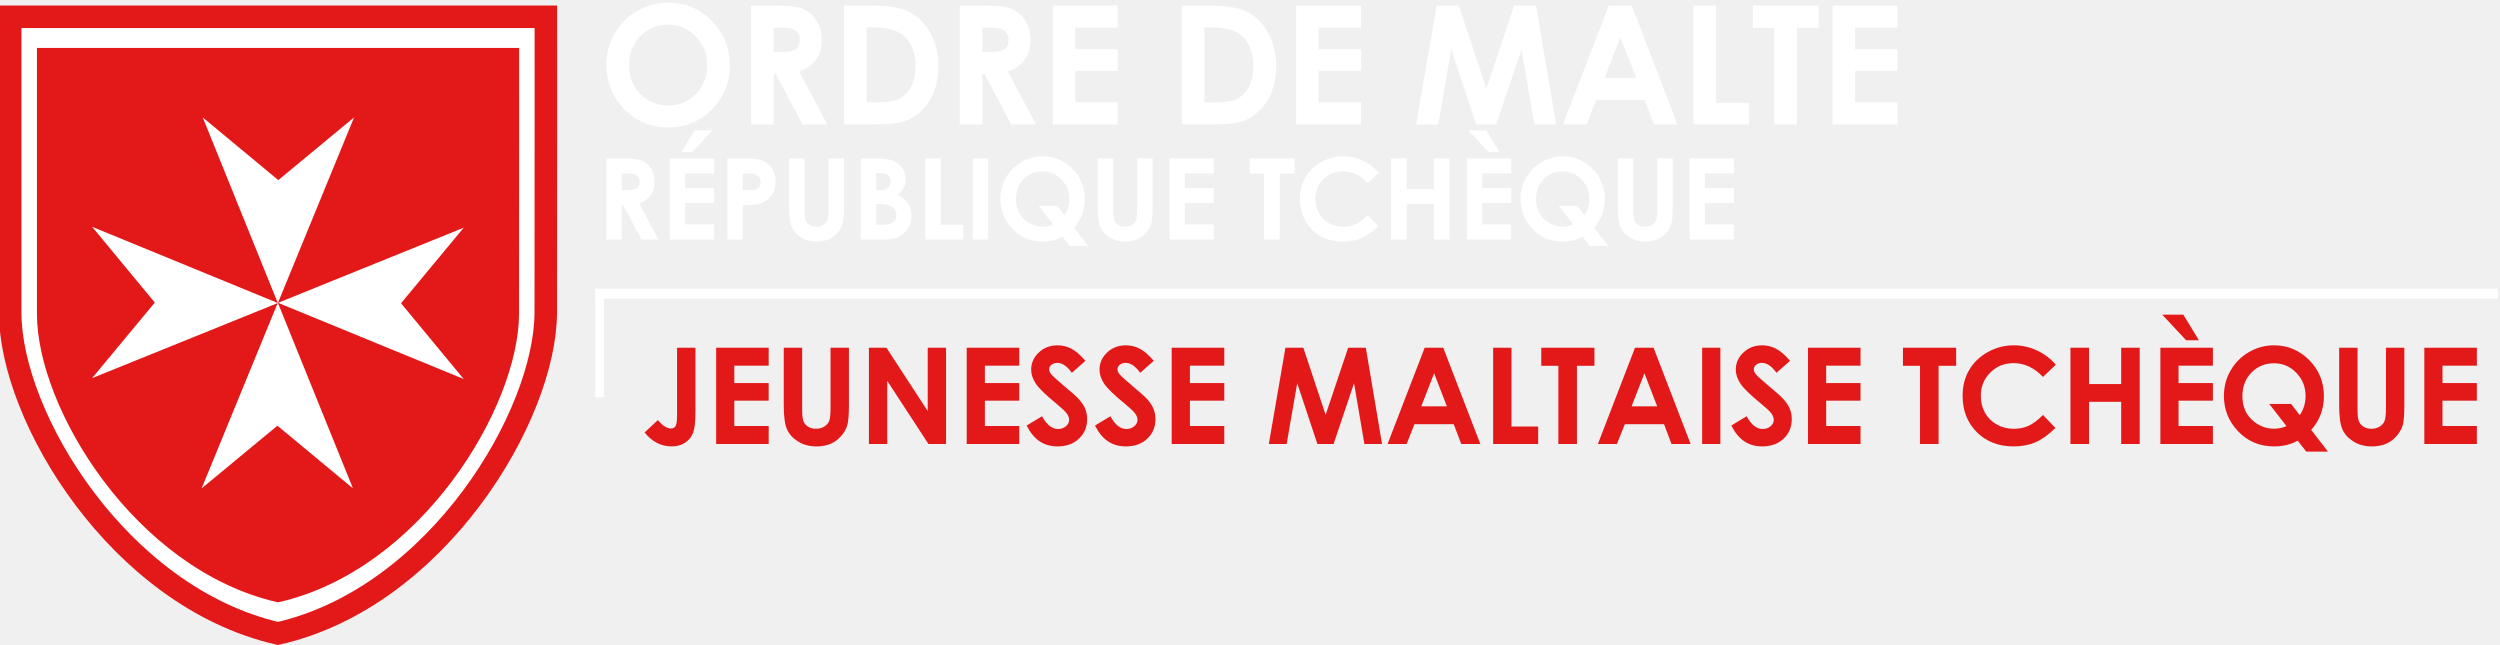
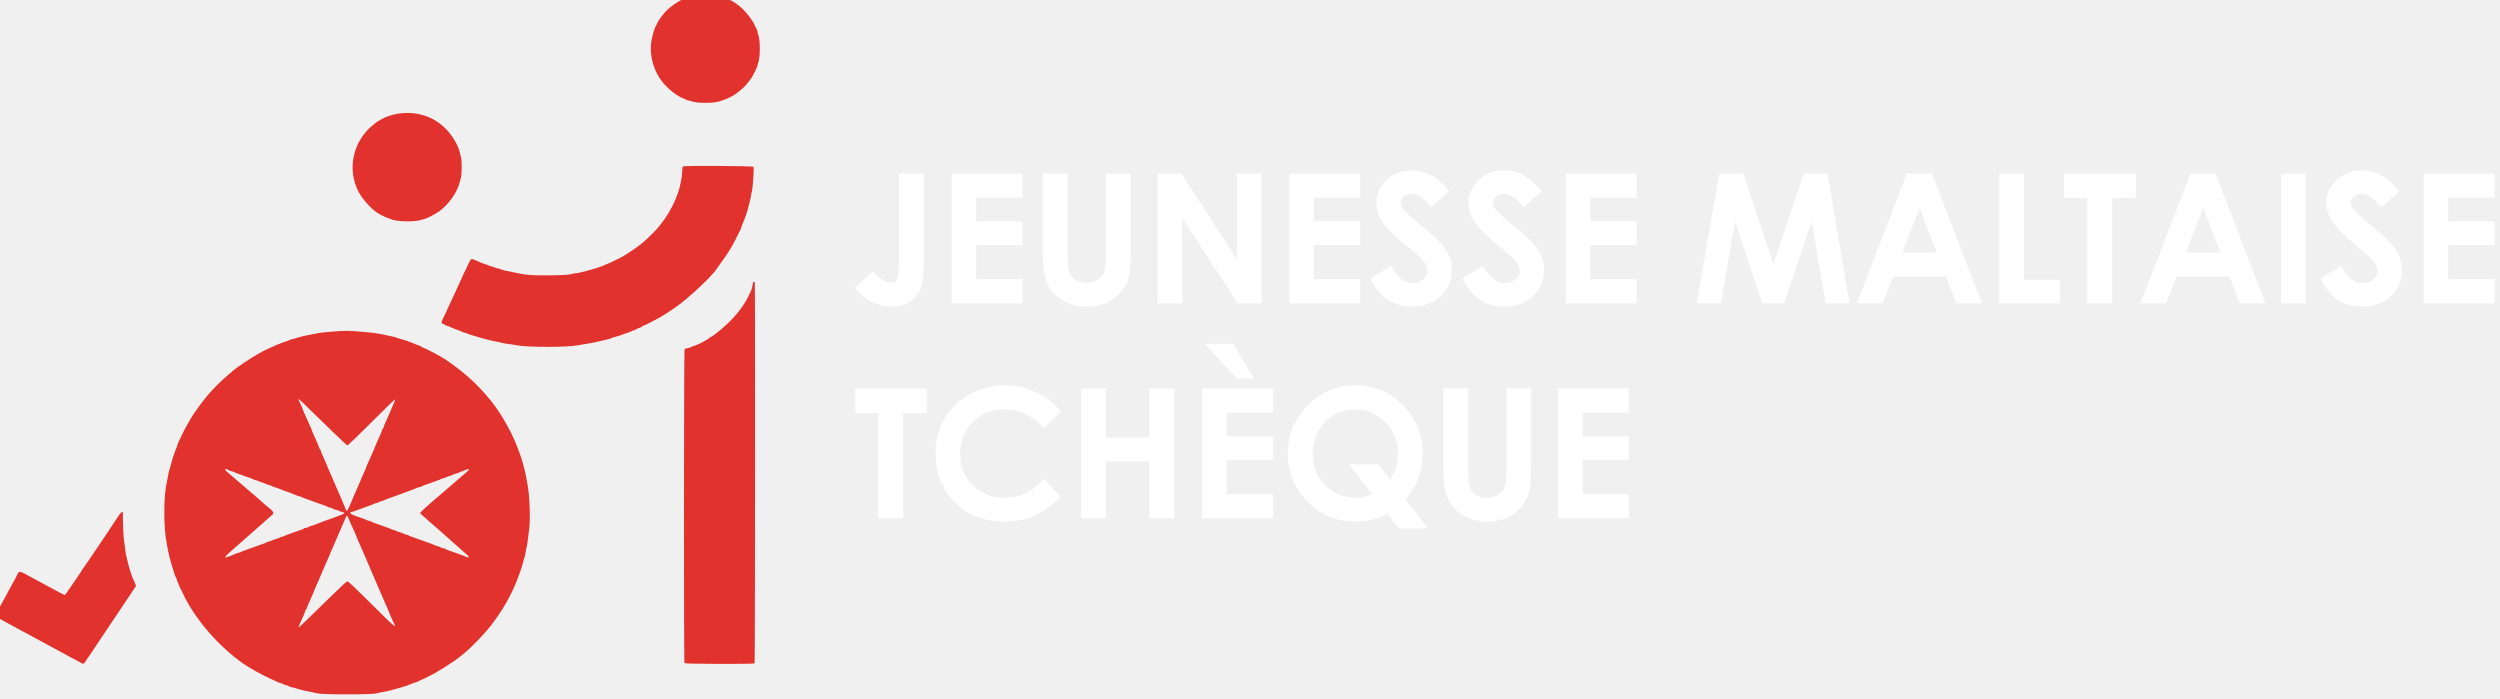
- <svg xmlns="http://www.w3.org/2000/svg" viewBox="0 -0.9 492.6 126.9" width="492.6" height="126.9">
-   <g transform="translate(-113.9 -228.2)">
-     <path fill-rule="nonzero" fill="#fff" d="M 168.676 352.117 C 200.066 344.965 221.41 309.176 221.438 288.828 C 221.473 264.148 221.457 230.609 221.457 230.609 L 115.91 230.609 C 115.91 230.609 115.902 263.938 115.91 288.914 C 115.914 309.434 137.352 344.914 168.676 352.117 " />
-     <path fill="none" stroke-width="4.439" stroke-linejoin="miter" stroke="#e31818" d="M 0.001 -0.001 C 31.43 7.16 52.799 42.992 52.827 63.365 C 52.862 88.074 52.846 121.654 52.846 121.654 L -52.829 121.654 C -52.829 121.654 -52.837 88.285 -52.829 63.279 C -52.825 42.734 -31.361 7.21 0.001 -0.001 Z M 0.001 -0.001 " transform="matrix(0.998785, 0, 0, -0.998785, 168.6748, 352.1157)" />
-     <path fill-rule="nonzero" fill="#e31818" d="M 168.676 345.535 C 196.668 339.16 215.699 307.246 215.727 289.102 C 215.754 267.094 215.742 237.188 215.742 237.188 L 121.625 237.188 C 121.625 237.188 121.621 266.91 121.625 289.184 C 121.633 307.477 140.746 339.113 168.676 345.535 " />
-     <path fill="none" stroke-width="0.89" stroke-linejoin="miter" stroke="#e31818" d="M -0.001 0.002 C 28.025 6.384 47.08 38.337 47.107 56.504 C 47.134 78.538 47.123 108.481 47.123 108.481 L -47.109 108.481 C -47.109 108.481 -47.113 78.722 -47.109 56.422 C -47.101 38.106 -27.965 6.431 -0.001 0.002 Z M -0.001 0.002 " transform="matrix(0.998785, 0, 0, -0.998785, 168.6768, 345.5367)" />
-     <path fill-rule="nonzero" fill="#fff" d="M 168.645 286.941 L 153.629 323.531 L 168.559 311.18 L 183.445 323.531 L 168.645 286.941 " />
-     <path fill-rule="nonzero" fill="#fff" d="M 168.648 287.027 L 183.664 250.438 L 168.734 262.789 L 153.848 250.438 L 168.648 287.027 " />
-     <path fill-rule="nonzero" fill="#fff" d="M 168.68 286.969 L 205.27 301.984 L 192.918 287.055 L 205.27 272.164 L 168.68 286.969 " />
-     <path fill-rule="nonzero" fill="#fff" d="M 168.645 287.008 L 132.051 271.988 L 144.402 286.918 L 132.051 301.805 L 168.645 287.008 " />
+ <svg xmlns="http://www.w3.org/2000/svg" viewBox="0 0 450.7 126.0" width="450.7" height="126.0">
+   <g fill="#e2322e" transform="translate(-23.363 -40.526) scale(0.102496)">
+     <g transform="translate(0,2084) scale(0.1,-0.1)">
+       <path d="M14465 16963 c-136 -20 -374 -162 -491 -293 -52 -58 -129 -169 -139 -201 -4 -13 -12 -30 -18 -37 -17 -22 -46 -111 -69 -212 -59 -262 12 -561 183 -776 99 -124 270 -259 369 -289 14 -4 34 -14 45 -21 11 -8 27 -14 36 -14 9 0 45 -9 80 -21 95 -30 354 -30 460 1 95 28 180 61 200 77 8 7 19 13 24 13 19 0 154 100 216 160 62 61 148 174 169 223 6 12 14 29 19 37 16 26 51 106 51 117 0 6 9 39 21 74 30 94 31 365 0 458 -12 35 -21 70 -21 78 0 8 -6 27 -14 41 -8 15 -26 52 -41 82 -61 123 -201 286 -306 354 -24 16 -55 37 -69 46 -14 10 -37 21 -50 25 -14 4 -31 12 -38 18 -7 5 -43 21 -80 35 -63 23 -80 25 -287 27 -121 2 -233 1 -250 -2z" />
+       <path d="M9270 14885 c-94 -15 -219 -58 -280 -96 -8 -5 -31 -18 -50 -28 -19 -11 -64 -44 -100 -73 -355 -289 -460 -778 -253 -1178 78 -150 271 -350 387 -401 12 -5 28 -13 36 -18 27 -17 103 -47 180 -72 109 -34 402 -35 498 -1 34 12 67 22 73 22 21 0 188 88 245 130 169 124 321 341 360 515 3 17 12 49 20 73 17 51 19 297 3 357 -6 22 -15 60 -21 85 -30 132 -128 299 -248 421 -219 222 -525 317 -850 264z" />
+       <path d="M14293 13959 c-8 -7 -13 -39 -13 -73 -1 -90 -35 -277 -70 -376 -40 -113 -57 -155 -102 -245 -83 -164 -192 -320 -318 -452 -172 -178 -291 -273 -530 -422 -53 -33 -296 -151 -310 -151 -9 0 -20 -4 -26 -10 -16 -16 -202 -78 -314 -105 -30 -7 -82 -20 -115 -29 -32 -9 -73 -16 -90 -16 -16 0 -55 -7 -85 -16 -42 -12 -121 -17 -345 -21 -321 -5 -460 6 -665 54 -36 8 -90 19 -120 24 -30 5 -68 16 -85 23 -16 8 -48 17 -70 21 -21 4 -52 13 -67 21 -15 8 -35 14 -45 14 -10 1 -36 9 -58 20 -22 11 -46 19 -54 20 -8 0 -32 8 -55 19 -136 62 -164 73 -180 70 -19 -4 -40 -40 -81 -134 -14 -33 -30 -67 -36 -75 -5 -8 -12 -22 -15 -30 -12 -28 -46 -104 -84 -185 -40 -85 -79 -172 -112 -245 -11 -25 -24 -52 -29 -60 -5 -8 -12 -22 -15 -30 -24 -59 -122 -269 -145 -313 -21 -39 -14 -67 16 -67 7 0 18 -7 25 -15 7 -8 20 -15 29 -15 9 0 29 -7 46 -16 35 -18 134 -57 187 -74 21 -6 40 -15 43 -20 3 -4 22 -11 42 -15 21 -4 43 -10 48 -15 6 -4 35 -15 65 -23 30 -8 69 -20 85 -26 81 -28 314 -88 375 -96 25 -4 65 -12 90 -20 25 -7 77 -16 115 -20 39 -4 97 -13 130 -20 186 -40 920 -40 1100 0 33 7 87 16 120 20 55 6 183 31 280 56 22 5 69 17 104 25 36 8 69 18 75 23 6 5 31 13 56 19 58 14 137 40 175 57 17 8 44 17 60 21 17 4 46 15 65 26 19 10 42 18 51 18 9 0 22 7 29 15 7 8 27 17 46 21 18 3 38 12 45 20 6 8 16 14 21 14 11 0 193 91 253 126 22 13 51 29 65 36 24 12 114 69 171 108 14 10 55 38 90 62 216 145 650 552 724 676 6 10 42 60 80 112 71 96 128 180 159 235 9 17 27 48 40 70 28 47 70 130 85 165 6 14 15 32 20 40 19 31 51 101 51 112 0 6 8 29 19 52 36 80 88 229 102 296 5 25 16 65 23 90 8 25 17 68 21 95 4 28 12 73 20 100 17 65 40 414 27 427 -16 16 -1225 23 -1239 7z" />
+       <path d="M15527 11923 c-3 -5 -8 -30 -12 -57 -7 -52 -17 -79 -73 -193 -71 -149 -201 -321 -349 -463 -106 -103 -289 -250 -310 -250 -6 0 -17 -7 -24 -16 -7 -9 -22 -20 -34 -26 -11 -5 -38 -20 -60 -33 -22 -14 -47 -28 -55 -31 -8 -4 -38 -17 -67 -30 -28 -13 -58 -24 -65 -24 -8 0 -23 -7 -34 -15 -10 -8 -41 -17 -67 -21 -31 -4 -51 -13 -57 -25 -12 -22 -13 -5498 -2 -5517 10 -15 1219 -19 1234 -4 9 9 12 6688 3 6703 -7 11 -22 12 -28 2z" />
+       <path d="M8083 11050 c-116 -10 -217 -21 -223 -25 -7 -4 -49 -13 -94 -20 -94 -15 -197 -39 -279 -66 -31 -10 -65 -19 -75 -19 -10 0 -26 -6 -37 -14 -11 -7 -33 -16 -50 -20 -30 -7 -114 -38 -170 -62 -132 -57 -224 -100 -265 -124 -8 -5 -53 -30 -100 -56 -101 -57 -326 -207 -391 -261 -311 -256 -493 -454 -706 -768 -27 -38 -54 -81 -61 -95 -7 -14 -24 -43 -37 -65 -14 -22 -32 -53 -40 -70 -8 -16 -20 -37 -25 -45 -6 -8 -14 -26 -20 -40 -5 -14 -14 -32 -20 -40 -5 -8 -21 -42 -35 -75 -15 -33 -33 -72 -41 -87 -8 -14 -14 -32 -14 -39 0 -7 -8 -31 -18 -53 -31 -70 -71 -189 -98 -296 -8 -30 -21 -75 -28 -100 -8 -25 -17 -67 -21 -95 -4 -27 -13 -75 -20 -105 -61 -248 -61 -824 0 -1100 8 -36 17 -83 20 -105 7 -45 41 -185 57 -230 5 -16 16 -52 24 -80 19 -72 54 -168 65 -180 5 -5 9 -16 9 -25 0 -8 11 -37 25 -65 13 -27 25 -57 25 -66 0 -9 7 -22 15 -29 8 -7 15 -17 15 -22 0 -8 47 -108 70 -148 4 -8 27 -49 50 -90 251 -445 720 -927 1125 -1154 17 -9 48 -27 70 -40 100 -60 409 -206 434 -206 6 0 22 -6 34 -14 12 -8 38 -17 57 -21 19 -4 44 -14 55 -21 11 -8 27 -14 37 -14 10 0 44 -9 75 -19 72 -24 181 -50 253 -62 30 -5 84 -17 120 -27 96 -25 975 -26 1060 0 30 9 78 19 105 22 50 7 184 39 240 58 17 5 53 16 80 23 63 17 138 43 191 67 22 10 46 18 53 18 7 0 25 6 39 14 27 14 94 45 142 65 14 6 32 15 40 21 8 5 26 15 40 20 79 32 430 252 515 324 17 14 59 48 95 77 107 86 340 326 446 459 209 263 386 572 489 850 15 41 33 91 40 110 26 69 46 136 56 180 5 25 15 61 23 80 7 19 17 62 21 94 4 33 11 71 17 85 5 14 16 82 24 151 8 69 20 163 25 210 15 116 6 467 -15 620 -16 119 -21 151 -51 300 -22 111 -67 271 -106 375 -38 103 -71 189 -79 204 -5 9 -20 43 -35 76 -14 33 -30 67 -35 75 -5 8 -25 47 -45 85 -20 39 -46 86 -58 106 -12 20 -38 63 -57 96 -156 263 -430 572 -702 790 -129 103 -311 232 -368 261 -14 7 -43 23 -65 36 -62 37 -239 126 -250 126 -6 0 -16 5 -23 12 -11 11 -31 20 -122 52 -25 9 -58 23 -75 31 -36 17 -112 42 -181 59 -27 7 -56 16 -64 21 -7 4 -40 14 -74 21 -34 7 -81 17 -106 23 -133 31 -226 44 -425 61 -261 23 -297 23 -572 0z m-443 -1280 c321 -317 735 -716 747 -718 10 -3 171 152 422 402 223 223 410 406 414 406 13 0 7 -18 -28 -93 -19 -41 -35 -77 -35 -81 0 -4 -12 -33 -26 -64 -95 -208 -104 -231 -104 -245 0 -8 -7 -20 -15 -27 -8 -7 -15 -19 -15 -27 0 -14 -22 -66 -99 -234 -12 -25 -21 -49 -21 -53 0 -4 -12 -33 -26 -64 -44 -97 -52 -115 -74 -167 -12 -27 -30 -68 -41 -90 -10 -22 -19 -44 -19 -48 0 -7 -10 -31 -65 -152 -21 -48 -50 -115 -79 -185 -15 -36 -34 -78 -41 -95 -8 -16 -22 -50 -33 -75 -10 -25 -29 -70 -42 -100 -69 -163 -83 -184 -96 -142 -8 24 -61 151 -99 237 -25 55 -53 119 -80 185 -15 36 -33 79 -41 95 -7 17 -22 50 -32 75 -11 25 -32 71 -46 102 -14 31 -26 60 -26 64 0 4 -9 28 -21 53 -22 48 -31 68 -73 163 -15 31 -26 63 -26 71 0 8 -7 20 -15 27 -8 7 -15 19 -15 27 0 14 -9 37 -104 245 -14 31 -26 61 -26 67 0 5 -7 22 -15 38 -7 15 -23 49 -35 76 -28 64 -53 121 -84 189 -14 31 -26 60 -26 64 0 8 -32 81 -55 127 -35 67 -15 56 95 -53z m-1346 -1149 c17 -10 47 -22 66 -26 19 -4 40 -11 46 -16 6 -5 31 -15 55 -23 24 -8 76 -26 114 -41 39 -14 91 -33 117 -41 26 -8 50 -19 53 -24 3 -6 16 -10 28 -10 13 0 40 -9 62 -20 22 -11 46 -20 55 -20 8 0 31 -9 51 -19 20 -11 53 -23 73 -26 20 -4 39 -11 42 -16 2 -5 24 -13 47 -19 23 -6 56 -17 72 -24 17 -8 55 -23 85 -34 142 -51 207 -75 230 -87 14 -7 41 -16 60 -20 19 -4 40 -11 46 -16 6 -5 31 -16 55 -23 47 -16 110 -38 224 -81 39 -14 91 -33 117 -41 26 -8 50 -19 53 -24 3 -6 16 -10 28 -10 12 0 38 -8 57 -19 19 -10 51 -22 70 -26 19 -4 40 -11 45 -15 6 -5 29 -13 53 -19 70 -19 64 -23 -155 -103 -132 -48 -166 -60 -220 -79 -32 -12 -77 -30 -101 -40 -23 -10 -49 -19 -57 -19 -8 0 -32 -9 -52 -20 -21 -11 -48 -20 -60 -20 -12 0 -25 -4 -28 -10 -3 -5 -27 -16 -53 -24 -26 -8 -78 -27 -117 -41 -38 -15 -90 -33 -114 -41 -24 -8 -49 -18 -55 -23 -6 -5 -27 -12 -46 -16 -19 -4 -44 -13 -55 -20 -11 -7 -36 -16 -55 -20 -19 -4 -51 -16 -70 -26 -19 -11 -45 -19 -57 -19 -12 0 -25 -4 -28 -10 -3 -5 -27 -16 -53 -24 -26 -8 -78 -27 -117 -41 -114 -43 -177 -65 -224 -81 -24 -7 -49 -18 -55 -23 -6 -5 -27 -12 -46 -16 -19 -4 -46 -13 -60 -20 -41 -20 -133 -57 -158 -62 -45 -10 -19 22 102 128 66 57 203 178 305 268 102 90 204 179 226 199 22 19 60 53 85 76 25 22 60 53 79 69 45 37 37 60 -41 124 -35 28 -75 62 -89 74 -40 38 -128 113 -494 427 -213 182 -199 168 -191 181 9 15 14 14 50 -8z m4231 2 c0 -6 -27 -32 -60 -59 -33 -27 -64 -53 -70 -59 -5 -6 -39 -36 -75 -66 -74 -62 -92 -77 -215 -185 -49 -44 -117 -102 -150 -129 -139 -116 -285 -249 -285 -261 0 -7 10 -20 21 -28 12 -8 45 -37 73 -63 28 -27 98 -89 156 -138 58 -50 107 -93 110 -96 8 -8 189 -169 235 -208 22 -19 78 -69 125 -111 47 -43 99 -89 115 -103 38 -32 14 -47 -35 -22 -18 9 -51 23 -74 30 -22 7 -72 25 -111 40 -38 14 -91 33 -117 41 -26 8 -50 19 -53 24 -3 6 -16 10 -28 10 -12 0 -38 8 -57 19 -19 10 -51 22 -70 26 -19 4 -40 11 -46 16 -6 5 -31 16 -55 23 -47 16 -110 38 -224 81 -38 14 -91 33 -117 41 -26 8 -50 19 -53 24 -3 6 -16 10 -28 10 -12 0 -38 8 -57 19 -19 10 -51 22 -70 26 -19 4 -44 13 -55 20 -11 7 -36 16 -55 20 -19 4 -40 11 -46 16 -6 5 -31 15 -55 23 -24 8 -75 26 -114 41 -38 14 -91 33 -117 41 -26 8 -50 18 -52 23 -3 5 -23 12 -43 16 -21 4 -43 11 -49 16 -6 5 -31 15 -55 23 -216 69 -271 101 -204 117 17 4 62 19 100 34 104 39 175 64 224 81 24 7 49 18 55 23 6 5 27 12 46 16 19 4 44 13 55 20 11 7 36 16 55 20 19 4 44 13 56 20 11 7 36 18 55 23 19 6 66 23 104 37 39 15 88 33 110 40 22 8 69 25 105 39 36 13 81 30 100 37 19 7 53 21 76 31 22 10 50 18 62 18 11 0 24 4 27 10 3 5 27 16 53 24 26 8 79 27 117 41 39 15 90 33 114 41 24 8 49 18 55 23 6 5 27 12 46 16 19 4 44 13 55 20 11 7 34 15 52 19 17 4 48 16 69 27 21 10 47 19 59 19 11 0 29 7 39 15 11 8 27 15 35 15 9 0 39 11 66 25 51 25 70 27 70 8z m-2109 -868 c14 -33 31 -73 38 -90 8 -16 23 -50 34 -75 11 -25 32 -71 46 -102 14 -31 26 -61 26 -67 0 -5 7 -22 15 -38 7 -15 23 -49 35 -75 11 -27 29 -67 39 -90 10 -24 31 -72 46 -108 15 -36 33 -78 41 -95 30 -70 54 -124 79 -185 30 -71 59 -138 80 -185 25 -55 53 -119 80 -185 15 -36 33 -78 41 -95 7 -16 22 -50 32 -75 11 -25 32 -71 46 -102 14 -31 26 -60 26 -64 0 -4 9 -27 20 -51 11 -24 29 -64 40 -90 12 -27 28 -61 35 -76 42 -81 -19 -28 -393 346 -248 247 -415 407 -426 407 -11 0 -47 -26 -80 -57 -91 -85 -397 -383 -599 -581 -97 -96 -180 -173 -183 -169 -4 3 3 26 15 51 11 26 30 67 42 94 11 26 27 61 34 77 8 17 17 42 21 57 3 15 12 32 20 39 8 6 14 18 14 26 0 14 22 66 99 234 12 25 21 49 21 53 0 4 12 33 26 64 54 119 65 144 118 272 15 36 34 79 41 95 8 17 23 51 34 78 12 26 29 66 40 90 10 23 30 71 45 107 15 36 34 79 41 95 15 32 36 81 80 185 38 91 65 152 75 171 5 9 23 53 41 98 18 45 36 80 42 78 5 -1 20 -30 33 -62z" />
+       <path d="M4355 7800 c-89 -142 -606 -908 -621 -921 -8 -6 -14 -15 -14 -20 0 -5 -13 -28 -30 -51 -16 -24 -82 -121 -146 -215 -64 -95 -119 -173 -124 -173 -12 0 -144 69 -345 181 -27 15 -81 44 -120 64 -38 20 -88 46 -110 59 -213 119 -228 123 -251 74 -8 -18 -26 -53 -40 -78 -14 -25 -41 -74 -61 -110 -19 -36 -54 -101 -78 -145 -25 -44 -51 -93 -60 -110 -8 -16 -35 -66 -60 -110 -24 -44 -51 -94 -58 -111 -8 -17 -20 -35 -26 -38 -20 -13 -13 -56 12 -66 12 -6 40 -21 62 -34 22 -13 72 -40 110 -60 64 -34 107 -58 250 -137 28 -15 82 -44 120 -64 39 -20 90 -48 115 -62 25 -13 74 -40 110 -60 36 -19 101 -54 145 -78 87 -47 115 -62 220 -119 39 -20 106 -57 150 -82 44 -24 89 -48 100 -53 11 -5 44 -23 73 -40 61 -36 70 -37 88 -13 8 9 215 317 460 685 l446 667 -18 48 c-10 26 -21 52 -26 58 -17 23 -83 227 -100 309 -6 28 -16 70 -23 95 -8 25 -19 92 -25 150 -6 58 -16 128 -21 155 -8 38 -20 336 -19 468 0 41 -37 13 -85 -63z" />
+     </g>
  </g>
-   <path fill="#fff" d="M131.69 -0.39Q136.66 -0.39 140.23 3.20Q143.81 6.80 143.81 11.97Q143.81 17.10 140.28 20.66Q136.75 24.21 131.72 24.21Q126.45 24.21 122.96 20.56Q119.47 16.91 119.47 11.90Q119.47 8.53 121.09 5.71Q122.72 2.89 125.56 1.24Q128.40 -0.39 131.69 -0.39ZM131.64 3.96Q128.39 3.96 126.17 6.22Q123.96 8.49 123.96 11.97Q123.96 15.86 126.75 18.12Q128.91 19.89 131.72 19.89Q134.89 19.89 137.12 17.60Q139.35 15.30 139.35 11.94Q139.35 8.60 137.10 6.28Q134.86 3.96 131.64 3.96ZM147.99 0.19H152.73Q156.61 0.19 158.26 0.88Q159.91 1.57 160.91 3.18Q161.92 4.79 161.92 6.99Q161.92 9.30 160.81 10.85Q159.70 12.40 157.47 13.20L163.02 23.62H158.14L152.87 13.70H152.45V23.62H147.99ZM152.45 9.35H153.86Q155.99 9.35 156.80 8.79Q157.60 8.23 157.60 6.94Q157.60 6.18 157.20 5.61Q156.80 5.04 156.13 4.80Q155.47 4.55 153.68 4.55H152.45ZM166.31 0.19H171.60Q176.71 0.19 179.20 1.45Q181.68 2.72 183.29 5.57Q184.90 8.42 184.90 12.23Q184.90 14.94 184.00 17.21Q183.10 19.48 181.51 20.98Q179.93 22.47 178.08 23.05Q176.23 23.62 171.68 23.62H166.31ZM170.75 4.49V19.26H172.82Q175.88 19.26 177.26 18.55Q178.64 17.85 179.52 16.20Q180.39 14.54 180.39 12.12Q180.39 8.39 178.30 6.33Q176.42 4.49 172.27 4.49ZM189.11 0.19H193.85Q197.73 0.19 199.38 0.88Q201.03 1.57 202.04 3.18Q203.04 4.79 203.04 6.99Q203.04 9.30 201.93 10.85Q200.82 12.40 198.59 13.20L204.14 23.62H199.26L193.99 13.70H193.58V23.62H189.11ZM193.58 9.35H194.98Q197.11 9.35 197.92 8.79Q198.72 8.23 198.72 6.94Q198.72 6.18 198.32 5.61Q197.93 5.04 197.26 4.80Q196.59 4.55 194.80 4.55H193.58ZM207.43 0.19H220.22V4.55H211.86V8.79H220.22V13.07H211.86V19.24H220.22V23.62H207.43ZM232.87 0.19H238.16Q243.28 0.19 245.76 1.45Q248.25 2.72 249.86 5.57Q251.47 8.42 251.47 12.23Q251.47 14.94 250.57 17.21Q249.67 19.48 248.08 20.98Q246.49 22.47 244.65 23.05Q242.80 23.62 238.24 23.62H232.87ZM237.32 4.49V19.26H239.39Q242.45 19.26 243.83 18.55Q245.20 17.85 246.08 16.20Q246.96 14.54 246.96 12.12Q246.96 8.39 244.87 6.33Q242.99 4.49 238.83 4.49ZM255.39 0.19H268.19V4.55H259.82V8.79H268.19V13.07H259.82V19.24H268.19V23.62H255.39ZM283.08 0.19H287.45L292.87 16.53L298.36 0.19H302.66L306.62 23.62H302.31L299.80 8.82L294.81 23.62H290.87L285.95 8.82L283.39 23.62H279.04ZM317.00 0.19H321.52L330.54 23.62H325.90L324.07 18.79H314.51L312.60 23.62H307.96ZM319.29 6.40 316.17 14.44H322.40ZM333.67 0.19H338.13V19.37H344.63V23.62H333.67ZM345.39 0.19H358.34V4.58H354.07V23.62H349.55V4.58H345.39ZM361.09 0.19H373.88V4.55H365.52V8.79H373.88V13.07H365.52V19.24H373.88V23.62H361.09Z M119.47 30.30H122.70Q125.35 30.30 126.48 30.77Q127.60 31.25 128.29 32.34Q128.97 33.44 128.97 34.94Q128.97 36.52 128.22 37.58Q127.46 38.64 125.94 39.19L129.73 46.30H126.40L122.80 39.52H122.51V46.30H119.47ZM122.51 36.55H123.47Q124.93 36.55 125.48 36.17Q126.03 35.79 126.03 34.91Q126.03 34.39 125.75 34.00Q125.48 33.62 125.03 33.45Q124.57 33.28 123.35 33.28H122.51ZM131.97 30.30H140.71V33.28H135.00V36.17H140.71V39.10H135.00V43.31H140.71V46.30H131.97ZM136.85 24.79H140.36L136.38 29.06H134.25ZM143.31 30.30H146.54Q149.17 30.30 150.32 30.78Q151.48 31.27 152.15 32.35Q152.82 33.43 152.82 34.94Q152.82 36.62 151.94 37.73Q151.07 38.84 149.57 39.27Q148.69 39.52 146.36 39.52V46.30H143.31ZM146.36 36.55H147.33Q148.47 36.55 148.92 36.39Q149.36 36.23 149.62 35.85Q149.87 35.48 149.87 34.94Q149.87 34.02 149.15 33.60Q148.63 33.28 147.22 33.28H146.36ZM155.47 30.30H158.53V40.66Q158.53 41.99 158.76 42.55Q158.99 43.10 159.53 43.43Q160.07 43.77 160.83 43.77Q161.64 43.77 162.22 43.40Q162.80 43.03 163.02 42.46Q163.25 41.88 163.25 40.27V30.30H166.30V39.84Q166.30 42.25 166.03 43.19Q165.76 44.13 164.99 45.00Q164.23 45.87 163.23 46.28Q162.22 46.70 160.90 46.70Q159.16 46.70 157.87 45.90Q156.58 45.10 156.02 43.90Q155.47 42.70 155.47 39.84ZM169.62 46.30V30.30H172.13Q174.32 30.30 175.33 30.58Q176.76 30.96 177.61 32.00Q178.46 33.03 178.46 34.43Q178.46 35.35 178.07 36.09Q177.69 36.84 176.82 37.49Q178.28 38.17 178.95 39.20Q179.62 40.23 179.62 41.63Q179.62 42.98 178.93 44.09Q178.23 45.20 177.13 45.75Q176.04 46.30 174.10 46.30ZM172.66 33.20V36.58H173.33Q174.44 36.58 174.97 36.11Q175.51 35.64 175.51 34.84Q175.51 34.08 175.00 33.64Q174.49 33.20 173.45 33.20ZM172.66 39.30V43.40H173.42Q175.32 43.40 175.98 42.92Q176.63 42.44 176.63 41.53Q176.63 40.49 175.86 39.89Q175.09 39.30 173.29 39.30ZM182.32 30.30H185.36V43.40H189.80V46.30H182.32ZM191.68 30.30H194.70V46.30H191.68ZM211.64 43.96 214.42 47.56H210.81L209.39 45.75Q207.64 46.70 205.49 46.70Q201.89 46.70 199.51 44.22Q197.12 41.73 197.12 38.29Q197.12 36.00 198.23 34.08Q199.34 32.16 201.28 31.03Q203.23 29.90 205.46 29.90Q208.86 29.90 211.30 32.36Q213.75 34.81 213.75 38.35Q213.75 41.60 211.64 43.96ZM209.73 41.50Q210.70 40.07 210.70 38.33Q210.70 36.05 209.17 34.47Q207.63 32.88 205.46 32.88Q203.22 32.88 201.70 34.42Q200.19 35.97 200.19 38.35Q200.19 41.00 202.09 42.55Q203.59 43.76 205.48 43.76Q206.57 43.76 207.52 43.33L204.66 39.64H208.30ZM216.29 30.30H219.34V40.66Q219.34 41.99 219.58 42.55Q219.81 43.10 220.35 43.43Q220.89 43.77 221.65 43.77Q222.45 43.77 223.04 43.40Q223.62 43.03 223.84 42.46Q224.06 41.88 224.06 40.27V30.30H227.12V39.84Q227.12 42.25 226.85 43.19Q226.58 44.13 225.81 45.00Q225.04 45.87 224.04 46.28Q223.04 46.70 221.71 46.70Q219.97 46.70 218.68 45.90Q217.40 45.10 216.84 43.90Q216.29 42.70 216.29 39.84ZM230.44 30.30H239.18V33.28H233.47V36.17H239.18V39.10H233.47V43.31H239.18V46.30H230.44ZM246.23 30.30H255.07V33.30H252.16V46.30H249.07V33.30H246.23ZM271.65 33.12 269.51 35.15Q267.34 32.86 264.62 32.86Q262.32 32.86 260.75 34.42Q259.18 35.99 259.18 38.28Q259.18 39.88 259.88 41.12Q260.57 42.36 261.84 43.07Q263.12 43.78 264.67 43.78Q266.00 43.78 267.10 43.28Q268.20 42.79 269.51 41.48L271.58 43.64Q269.81 45.37 268.23 46.03Q266.65 46.70 264.63 46.70Q260.90 46.70 258.52 44.34Q256.14 41.97 256.14 38.27Q256.14 35.88 257.23 34.02Q258.31 32.16 260.33 31.03Q262.35 29.90 264.67 29.90Q266.65 29.90 268.49 30.73Q270.32 31.57 271.65 33.12ZM274.08 30.30H277.17V36.34H282.52V30.30H285.60V46.30H282.52V39.28H277.17V46.30H274.08ZM289.03 30.30H297.77V33.28H292.05V36.17H297.77V39.10H292.05V43.31H297.77V46.30H289.03ZM292.85 24.79 295.45 29.06H293.32L289.33 24.79ZM314.11 43.96 316.90 47.56H313.28L311.87 45.75Q310.12 46.70 307.96 46.70Q304.36 46.70 301.98 44.22Q299.60 41.73 299.60 38.29Q299.60 36.00 300.71 34.08Q301.82 32.16 303.76 31.03Q305.70 29.90 307.93 29.90Q311.34 29.90 313.78 32.36Q316.22 34.81 316.22 38.35Q316.22 41.60 314.11 43.96ZM312.21 41.50Q313.17 40.07 313.17 38.33Q313.17 36.05 311.64 34.47Q310.11 32.88 307.93 32.88Q305.69 32.88 304.18 34.42Q302.67 35.97 302.67 38.35Q302.67 41.00 304.57 42.55Q306.06 43.76 307.95 43.76Q309.04 43.76 310.00 43.33L307.14 39.64H310.77ZM318.76 30.30H321.82V40.66Q321.82 41.99 322.05 42.55Q322.29 43.10 322.82 43.43Q323.36 43.77 324.12 43.77Q324.93 43.77 325.51 43.40Q326.09 43.03 326.32 42.46Q326.54 41.88 326.54 40.27V30.30H329.60V39.84Q329.60 42.25 329.32 43.19Q329.05 44.13 328.29 45.00Q327.52 45.87 326.52 46.28Q325.52 46.70 324.19 46.70Q322.45 46.70 321.16 45.90Q319.87 45.10 319.32 43.90Q318.76 42.70 318.76 39.84ZM332.92 30.30H341.65V33.28H335.94V36.17H341.65V39.10H335.94V43.31H341.65V46.30H332.92Z" />
-   <rect x="117.32" y="56.01" width="374.81" height="1.92" fill="#fff" />
-   <rect x="117.32" y="56.01" width="1.68" height="21.36" fill="#fff" />
-   <path fill="#e31818" d="M133.41 67.62H137.03V80.20Q137.03 83.21 136.55 84.42Q136.08 85.63 134.98 86.34Q133.89 87.06 132.35 87.06Q129.22 87.06 127.01 84.31L129.62 81.88Q130.48 82.86 131.09 83.19Q131.69 83.53 132.26 83.53Q132.84 83.53 133.12 83.04Q133.41 82.55 133.41 80.89ZM141.11 67.62H151.46V71.15H144.69V74.58H151.46V78.05H144.69V83.04H151.46V86.58H141.11ZM154.43 67.62H158.06V79.89Q158.06 81.48 158.33 82.14Q158.61 82.79 159.25 83.19Q159.89 83.58 160.79 83.58Q161.74 83.58 162.43 83.14Q163.12 82.70 163.39 82.03Q163.65 81.35 163.65 79.44V67.62H167.27V78.93Q167.27 81.79 166.95 82.90Q166.63 84.00 165.72 85.04Q164.81 86.07 163.63 86.56Q162.44 87.06 160.87 87.06Q158.80 87.06 157.28 86.11Q155.75 85.17 155.09 83.74Q154.43 82.32 154.43 78.93ZM171.21 67.62H174.67L182.80 80.10V67.62H186.41V86.58H182.94L174.82 74.14V86.58H171.21ZM190.48 67.62H200.83V71.15H194.06V74.58H200.83V78.05H194.06V83.04H200.83V86.58H190.48ZM213.87 70.20 211.20 72.56Q209.80 70.60 208.34 70.60Q207.63 70.60 207.18 70.98Q206.73 71.36 206.73 71.84Q206.73 72.31 207.05 72.74Q207.49 73.31 209.69 75.17Q211.76 76.90 212.19 77.35Q213.29 78.46 213.75 79.47Q214.21 80.49 214.21 81.68Q214.21 84.02 212.59 85.54Q210.98 87.06 208.39 87.06Q206.37 87.06 204.87 86.07Q203.36 85.07 202.29 82.95L205.32 81.12Q206.69 83.63 208.47 83.63Q209.40 83.63 210.03 83.09Q210.66 82.55 210.66 81.84Q210.66 81.19 210.18 80.55Q209.71 79.91 208.08 78.58Q204.99 76.05 204.09 74.68Q203.18 73.31 203.18 71.94Q203.18 69.97 204.69 68.55Q206.19 67.14 208.39 67.14Q209.81 67.14 211.09 67.80Q212.37 68.46 213.87 70.20ZM227.34 70.20 224.67 72.56Q223.26 70.60 221.81 70.60Q221.10 70.60 220.64 70.98Q220.19 71.36 220.19 71.84Q220.19 72.31 220.52 72.74Q220.95 73.31 223.16 75.17Q225.22 76.90 225.66 77.35Q226.76 78.46 227.21 79.47Q227.67 80.49 227.67 81.68Q227.67 84.02 226.06 85.54Q224.45 87.06 221.86 87.06Q219.83 87.06 218.33 86.07Q216.83 85.07 215.76 82.95L218.79 81.12Q220.16 83.63 221.93 83.63Q222.86 83.63 223.49 83.09Q224.13 82.55 224.13 81.84Q224.13 81.19 223.65 80.55Q223.17 79.91 221.55 78.58Q218.45 76.05 217.55 74.68Q216.65 73.31 216.65 71.94Q216.65 69.97 218.15 68.55Q219.65 67.14 221.86 67.14Q223.27 67.14 224.56 67.80Q225.84 68.46 227.34 70.20ZM230.87 67.62H241.23V71.15H234.46V74.58H241.23V78.05H234.46V83.04H241.23V86.58H230.87ZM253.28 67.62H256.81L261.20 80.85L265.64 67.62H269.12L272.32 86.58H268.84L266.80 74.61L262.77 86.58H259.58L255.60 74.61L253.52 86.58H250.01ZM280.72 67.62H284.38L291.68 86.58H287.93L286.44 82.68H278.71L277.16 86.58H273.41ZM282.58 72.65 280.05 79.16H285.09ZM294.21 67.62H297.82V83.14H303.08V86.58H294.21ZM303.69 67.62H314.17V71.18H310.72V86.58H307.06V71.18H303.69ZM322.16 67.62H325.82L333.12 86.58H329.36L327.88 82.68H320.15L318.60 86.58H314.85ZM324.02 72.65 321.49 79.16H326.53ZM335.39 67.62H338.98V86.58H335.39ZM352.71 70.20 350.04 72.56Q348.64 70.60 347.18 70.60Q346.47 70.60 346.02 70.98Q345.57 71.36 345.57 71.84Q345.57 72.31 345.89 72.74Q346.33 73.31 348.53 75.17Q350.60 76.90 351.04 77.35Q352.13 78.46 352.59 79.47Q353.05 80.49 353.05 81.68Q353.05 84.02 351.44 85.54Q349.82 87.06 347.23 87.06Q345.21 87.06 343.71 86.07Q342.21 85.07 341.14 82.95L344.16 81.12Q345.53 83.63 347.31 83.63Q348.24 83.63 348.87 83.09Q349.50 82.55 349.50 81.84Q349.50 81.19 349.02 80.55Q348.55 79.91 346.92 78.58Q343.83 76.05 342.93 74.68Q342.02 73.31 342.02 71.94Q342.02 69.97 343.53 68.55Q345.03 67.14 347.23 67.14Q348.65 67.14 349.93 67.80Q351.22 68.46 352.71 70.20ZM356.25 67.62H366.60V71.15H359.83V74.58H366.60V78.05H359.83V83.04H366.60V86.58H356.25ZM374.96 67.62H385.44V71.18H381.98V86.58H378.32V71.18H374.96ZM405.08 70.96 402.55 73.37Q399.97 70.65 396.75 70.65Q394.03 70.65 392.17 72.51Q390.30 74.36 390.30 77.08Q390.30 78.98 391.13 80.45Q391.95 81.92 393.46 82.75Q394.97 83.59 396.81 83.59Q398.39 83.59 399.69 83.01Q400.99 82.42 402.55 80.87L405.00 83.42Q402.90 85.47 401.03 86.27Q399.16 87.06 396.76 87.06Q392.34 87.06 389.52 84.26Q386.71 81.45 386.71 77.07Q386.71 74.23 387.99 72.03Q389.27 69.82 391.66 68.48Q394.05 67.14 396.81 67.14Q399.16 67.14 401.33 68.14Q403.50 69.13 405.08 70.96ZM407.96 67.62H411.62V74.77H417.96V67.62H421.61V86.58H417.96V78.27H411.62V86.58H407.96ZM425.68 67.62H436.03V71.15H429.26V74.58H436.03V78.05H429.26V83.04H436.03V86.58H425.68ZM430.20 61.10 433.28 66.15H430.76L426.04 61.10ZM455.40 83.81 458.70 88.08H454.42L452.74 85.93Q450.67 87.06 448.11 87.06Q443.85 87.06 441.02 84.11Q438.20 81.17 438.20 77.10Q438.20 74.38 439.52 72.10Q440.83 69.82 443.13 68.48Q445.43 67.14 448.08 67.14Q452.11 67.14 455.01 70.06Q457.90 72.97 457.90 77.16Q457.90 81.01 455.40 83.81ZM453.14 80.90Q454.29 79.20 454.29 77.13Q454.29 74.44 452.47 72.56Q450.65 70.68 448.08 70.68Q445.42 70.68 443.63 72.51Q441.84 74.34 441.84 77.16Q441.84 80.31 444.09 82.14Q445.86 83.57 448.10 83.57Q449.39 83.57 450.53 83.06L447.14 78.69H451.44ZM460.91 67.62H464.53V79.89Q464.53 81.48 464.81 82.14Q465.09 82.79 465.72 83.19Q466.36 83.58 467.27 83.58Q468.22 83.58 468.91 83.14Q469.60 82.70 469.86 82.03Q470.13 81.35 470.13 79.44V67.62H473.75V78.93Q473.75 81.79 473.43 82.90Q473.10 84.00 472.20 85.04Q471.29 86.07 470.10 86.56Q468.92 87.06 467.34 87.06Q465.28 87.06 463.75 86.11Q462.22 85.17 461.57 83.74Q460.91 82.32 460.91 78.93ZM477.69 67.62H488.04V71.15H481.27V74.58H488.04V78.05H481.27V83.04H488.04V86.58H477.69Z" />
+   <g fill="#fff">
+     <path transform="translate(-2.49 -52.11) scale(1.2335)" d="M133.41 67.62H137.03V80.20Q137.03 83.21 136.55 84.42Q136.08 85.63 134.98 86.34Q133.89 87.06 132.35 87.06Q129.22 87.06 127.01 84.31L129.62 81.88Q130.48 82.86 131.09 83.19Q131.69 83.53 132.26 83.53Q132.84 83.53 133.12 83.04Q133.41 82.55 133.41 80.89ZM141.11 67.62H151.46V71.15H144.69V74.58H151.46V78.05H144.69V83.04H151.46V86.58H141.11ZM154.43 67.62H158.06V79.89Q158.06 81.48 158.33 82.14Q158.61 82.79 159.25 83.19Q159.89 83.58 160.79 83.58Q161.74 83.58 162.43 83.14Q163.12 82.70 163.39 82.03Q163.65 81.35 163.65 79.44V67.62H167.27V78.93Q167.27 81.79 166.95 82.90Q166.63 84.00 165.72 85.04Q164.81 86.07 163.63 86.56Q162.44 87.06 160.87 87.06Q158.80 87.06 157.28 86.11Q155.75 85.17 155.09 83.74Q154.43 82.32 154.43 78.93ZM171.21 67.62H174.67L182.80 80.10V67.62H186.41V86.58H182.94L174.82 74.14V86.58H171.21ZM190.48 67.62H200.83V71.15H194.06V74.58H200.83V78.05H194.06V83.04H200.83V86.58H190.48ZM213.87 70.20 211.20 72.56Q209.80 70.60 208.34 70.60Q207.63 70.60 207.18 70.98Q206.73 71.36 206.73 71.84Q206.73 72.31 207.05 72.74Q207.49 73.31 209.69 75.17Q211.76 76.90 212.19 77.35Q213.29 78.46 213.75 79.47Q214.21 80.49 214.21 81.68Q214.21 84.02 212.59 85.54Q210.98 87.06 208.39 87.06Q206.37 87.06 204.87 86.07Q203.36 85.07 202.29 82.95L205.32 81.12Q206.69 83.63 208.47 83.63Q209.40 83.63 210.03 83.09Q210.66 82.55 210.66 81.84Q210.66 81.19 210.18 80.55Q209.71 79.91 208.08 78.58Q204.99 76.05 204.09 74.68Q203.18 73.31 203.18 71.94Q203.18 69.97 204.69 68.55Q206.19 67.14 208.39 67.14Q209.81 67.14 211.09 67.80Q212.37 68.46 213.87 70.20ZM227.34 70.20 224.67 72.56Q223.26 70.60 221.81 70.60Q221.10 70.60 220.64 70.98Q220.19 71.36 220.19 71.84Q220.19 72.31 220.52 72.74Q220.95 73.31 223.16 75.17Q225.22 76.90 225.66 77.35Q226.76 78.46 227.21 79.47Q227.67 80.49 227.67 81.68Q227.67 84.02 226.06 85.54Q224.45 87.06 221.86 87.06Q219.83 87.06 218.33 86.07Q216.83 85.07 215.76 82.95L218.79 81.12Q220.16 83.63 221.93 83.63Q222.86 83.63 223.49 83.09Q224.13 82.55 224.13 81.84Q224.13 81.19 223.65 80.55Q223.17 79.91 221.55 78.58Q218.45 76.05 217.55 74.68Q216.65 73.31 216.65 71.94Q216.65 69.97 218.15 68.55Q219.65 67.14 221.86 67.14Q223.27 67.14 224.56 67.80Q225.84 68.46 227.34 70.20ZM230.87 67.62H241.23V71.15H234.46V74.58H241.23V78.05H234.46V83.04H241.23V86.58H230.87ZM253.28 67.62H256.81L261.20 80.85L265.64 67.62H269.12L272.32 86.58H268.84L266.80 74.61L262.77 86.58H259.58L255.60 74.61L253.52 86.58H250.01ZM280.72 67.62H284.38L291.68 86.58H287.93L286.44 82.68H278.71L277.16 86.58H273.41ZM282.58 72.65 280.05 79.16H285.09ZM294.21 67.62H297.82V83.14H303.08V86.58H294.21ZM303.69 67.62H314.17V71.18H310.72V86.58H307.06V71.18H303.69ZM322.16 67.62H325.82L333.12 86.58H329.36L327.88 82.68H320.15L318.60 86.58H314.85ZM324.02 72.65 321.49 79.16H326.53ZM335.39 67.62H338.98V86.58H335.39ZM352.71 70.20 350.04 72.56Q348.64 70.60 347.18 70.60Q346.47 70.60 346.02 70.98Q345.57 71.36 345.57 71.84Q345.57 72.31 345.89 72.74Q346.33 73.31 348.53 75.17Q350.60 76.90 351.04 77.35Q352.13 78.46 352.59 79.47Q353.05 80.49 353.05 81.68Q353.05 84.02 351.44 85.54Q349.82 87.06 347.23 87.06Q345.21 87.06 343.71 86.07Q342.21 85.07 341.14 82.95L344.16 81.12Q345.53 83.63 347.31 83.63Q348.24 83.63 348.87 83.09Q349.50 82.55 349.50 81.84Q349.50 81.19 349.02 80.55Q348.55 79.91 346.92 78.58Q343.83 76.05 342.93 74.68Q342.02 73.31 342.02 71.94Q342.02 69.97 343.53 68.55Q345.03 67.14 347.23 67.14Q348.65 67.14 349.93 67.80Q351.22 68.46 352.71 70.20ZM356.25 67.62H366.60V71.15H359.83V74.58H366.60V78.05H359.83V83.04H366.60V86.58H356.25Z" />
+     <path transform="translate(-308.34 -13.36) scale(1.2335)" d="M374.96 67.62H385.44V71.18H381.98V86.58H378.32V71.18H374.96ZM405.08 70.96 402.55 73.37Q399.97 70.65 396.75 70.65Q394.03 70.65 392.17 72.51Q390.30 74.36 390.30 77.08Q390.30 78.98 391.13 80.45Q391.95 81.92 393.46 82.75Q394.97 83.59 396.81 83.59Q398.39 83.59 399.69 83.01Q400.99 82.42 402.55 80.87L405.00 83.42Q402.90 85.47 401.03 86.27Q399.16 87.06 396.76 87.06Q392.34 87.06 389.52 84.26Q386.71 81.45 386.71 77.07Q386.71 74.23 387.99 72.03Q389.27 69.82 391.66 68.48Q394.05 67.14 396.81 67.14Q399.16 67.14 401.33 68.14Q403.50 69.13 405.08 70.96ZM407.96 67.62H411.62V74.77H417.96V67.62H421.61V86.58H417.96V78.27H411.62V86.58H407.96ZM425.68 67.62H436.03V71.15H429.26V74.58H436.03V78.05H429.26V83.04H436.03V86.58H425.68ZM430.20 61.10 433.28 66.15H430.76L426.04 61.10ZM455.40 83.81 458.70 88.08H454.42L452.74 85.93Q450.67 87.06 448.11 87.06Q443.85 87.06 441.02 84.11Q438.20 81.17 438.20 77.10Q438.20 74.38 439.52 72.10Q440.83 69.82 443.13 68.48Q445.43 67.14 448.08 67.14Q452.11 67.14 455.01 70.06Q457.90 72.97 457.90 77.16Q457.90 81.01 455.40 83.81ZM453.14 80.90Q454.29 79.20 454.29 77.13Q454.29 74.44 452.47 72.56Q450.65 70.68 448.08 70.68Q445.42 70.68 443.63 72.51Q441.84 74.34 441.84 77.16Q441.84 80.31 444.09 82.14Q445.86 83.57 448.10 83.57Q449.39 83.57 450.53 83.06L447.14 78.69H451.44ZM460.91 67.62H464.53V79.89Q464.53 81.48 464.81 82.14Q465.09 82.79 465.72 83.19Q466.36 83.58 467.27 83.58Q468.22 83.58 468.91 83.14Q469.60 82.70 469.86 82.03Q470.13 81.35 470.13 79.44V67.62H473.75V78.93Q473.75 81.79 473.43 82.90Q473.10 84.00 472.20 85.04Q471.29 86.07 470.10 86.56Q468.92 87.06 467.34 87.06Q465.28 87.06 463.75 86.11Q462.22 85.17 461.57 83.74Q460.91 82.32 460.91 78.93ZM477.69 67.62H488.04V71.15H481.27V74.58H488.04V78.05H481.27V83.04H488.04V86.58H477.69Z" />
+   </g>
</svg>
